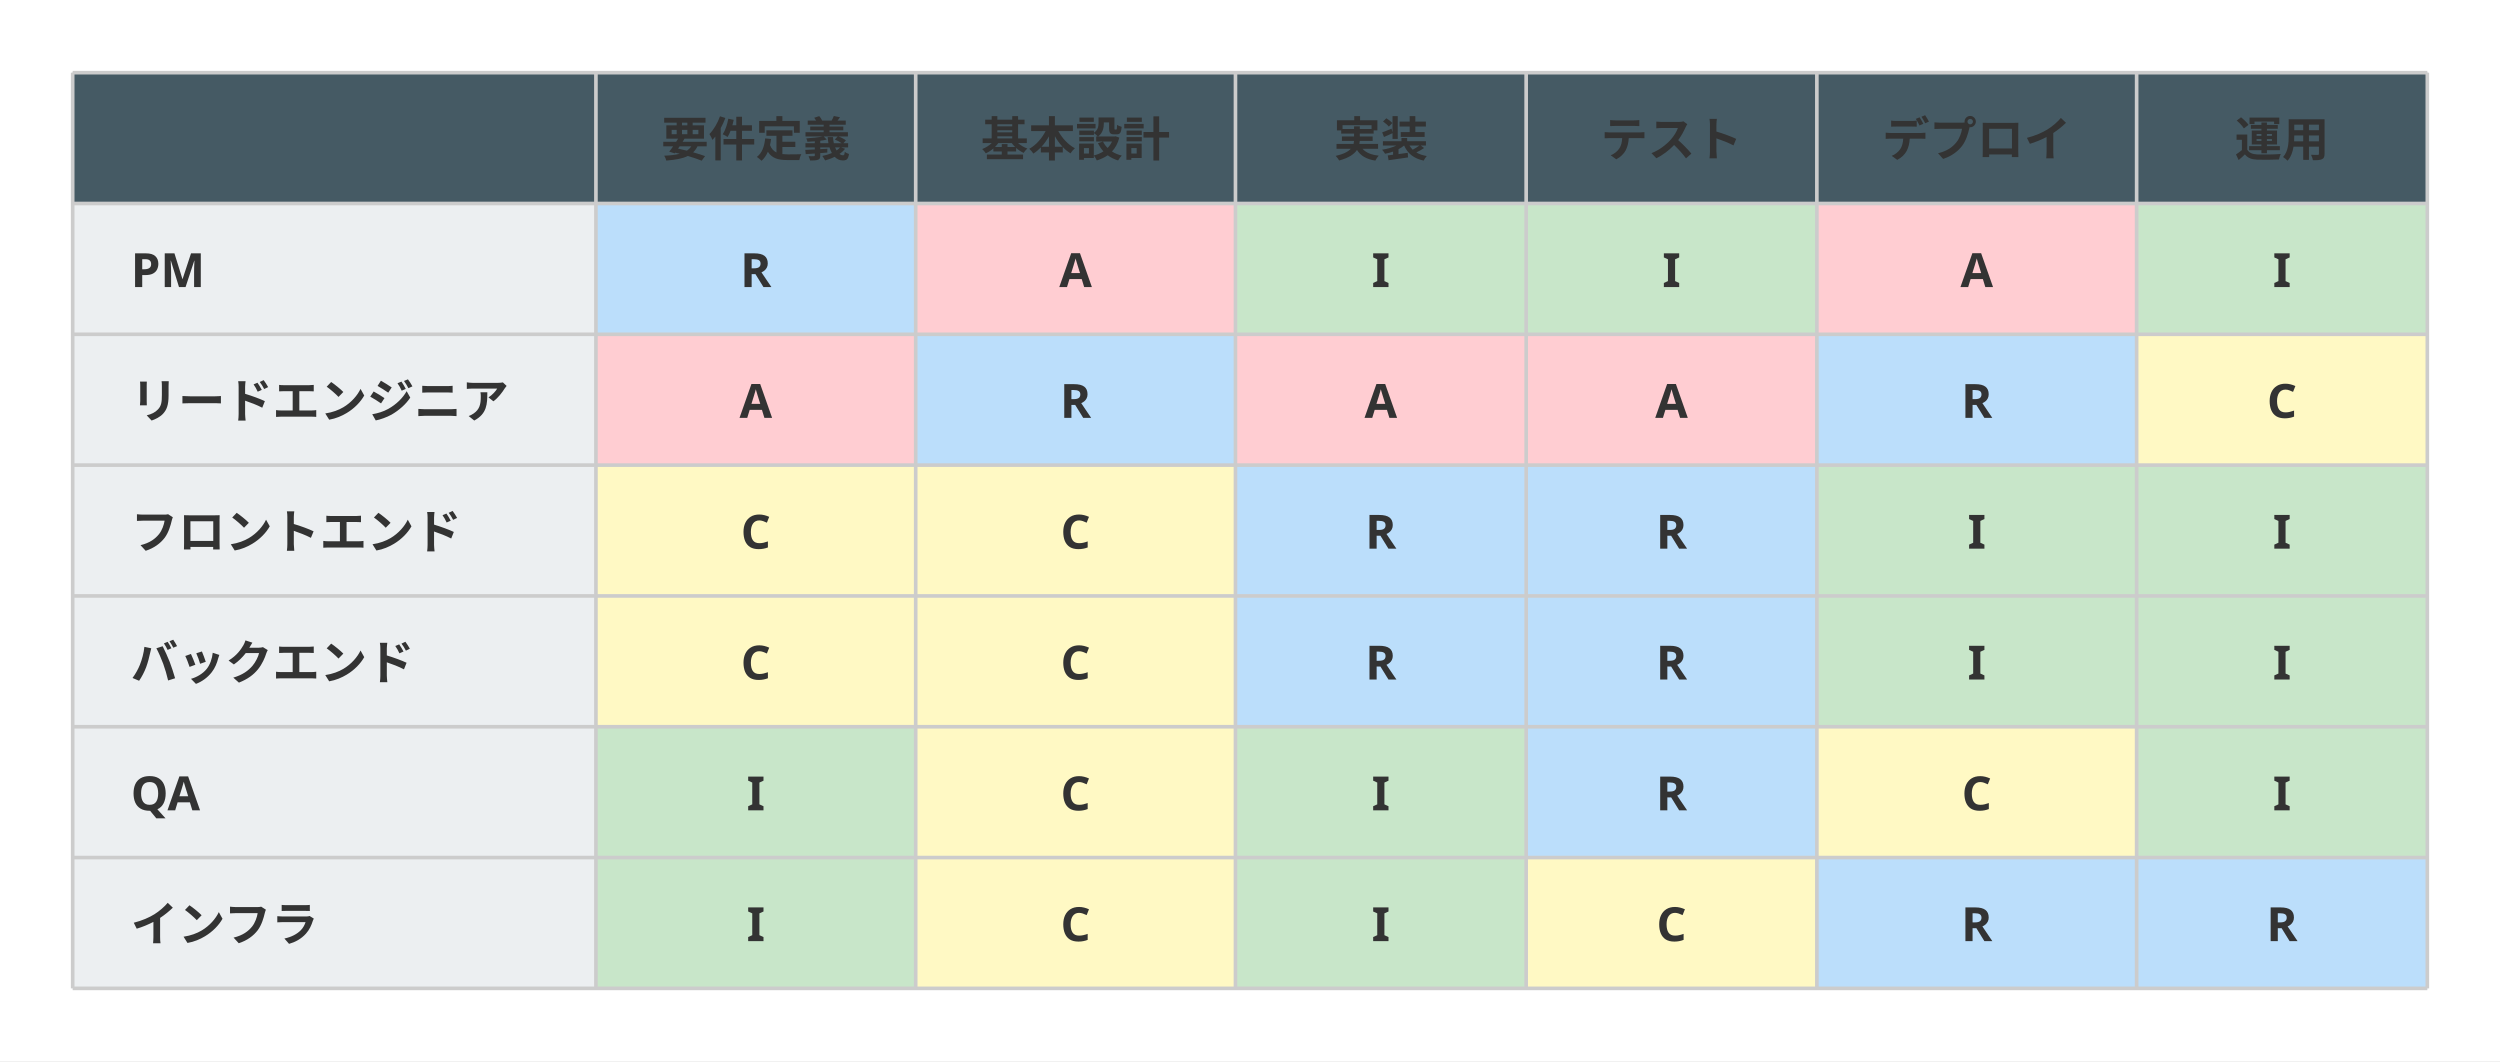
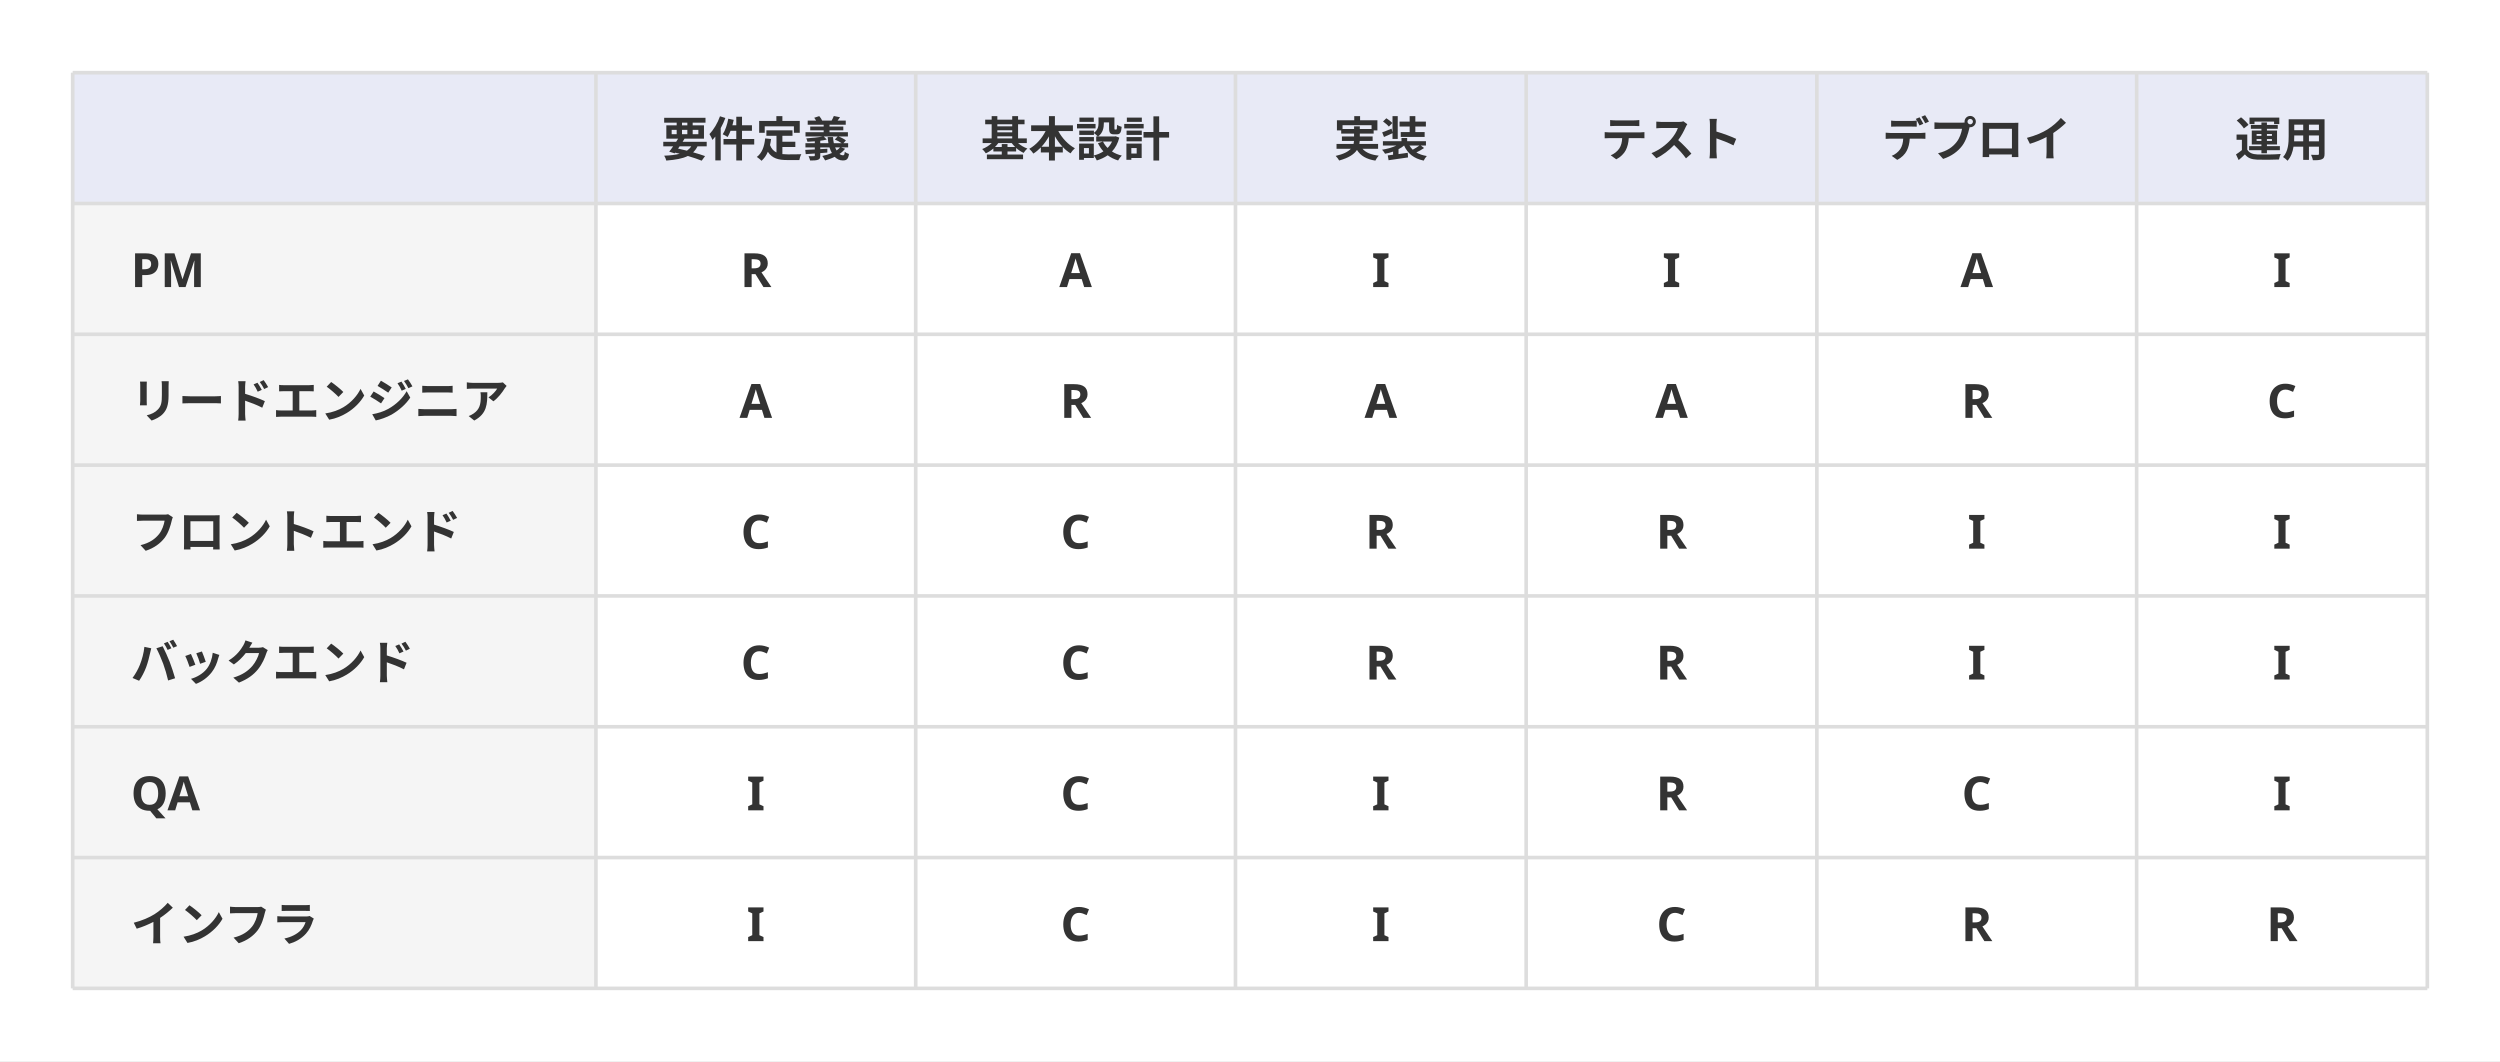
<svg xmlns="http://www.w3.org/2000/svg" width="688" height="292" viewBox="0 0 688 292">
  <rect width="100%" height="100%" fill="white" />
  <style>text { font-family: sans-serif; font-size: 13px; fill: #333; }</style>
-   <rect x="20" y="20" width="144" height="36" fill="#455a64" />
-   <rect x="164" y="20" width="88" height="36" fill="#455a64" />
-   <text x="208" y="43" text-anchor="middle" font-weight="bold" fill="#fff">要件定義</text>
-   <rect x="252" y="20" width="88" height="36" fill="#455a64" />
-   <text x="296" y="43" text-anchor="middle" font-weight="bold" fill="#fff">基本設計</text>
-   <rect x="340" y="20" width="80" height="36" fill="#455a64" />
-   <text x="380" y="43" text-anchor="middle" font-weight="bold" fill="#fff">実装</text>
-   <rect x="420" y="20" width="80" height="36" fill="#455a64" />
-   <text x="460" y="43" text-anchor="middle" font-weight="bold" fill="#fff">テスト</text>
-   <rect x="500" y="20" width="88" height="36" fill="#455a64" />
-   <text x="544" y="43" text-anchor="middle" font-weight="bold" fill="#fff">デプロイ</text>
-   <rect x="588" y="20" width="80" height="36" fill="#455a64" />
-   <text x="628" y="43" text-anchor="middle" font-weight="bold" fill="#fff">運用</text>
-   <rect x="20" y="56" width="144" height="36" fill="#eceff1" />
+   <rect x="20" y="20" width="144" height="36" fill="#e8eaf6" />
+   <rect x="164" y="20" width="88" height="36" fill="#e8eaf6" />
+   <text x="208" y="43" text-anchor="middle" font-weight="bold" fill="#333">要件定義</text>
+   <rect x="252" y="20" width="88" height="36" fill="#e8eaf6" />
+   <text x="296" y="43" text-anchor="middle" font-weight="bold" fill="#333">基本設計</text>
+   <rect x="340" y="20" width="80" height="36" fill="#e8eaf6" />
+   <text x="380" y="43" text-anchor="middle" font-weight="bold" fill="#333">実装</text>
+   <rect x="420" y="20" width="80" height="36" fill="#e8eaf6" />
+   <text x="460" y="43" text-anchor="middle" font-weight="bold" fill="#333">テスト</text>
+   <rect x="500" y="20" width="88" height="36" fill="#e8eaf6" />
+   <text x="544" y="43" text-anchor="middle" font-weight="bold" fill="#333">デプロイ</text>
+   <rect x="588" y="20" width="80" height="36" fill="#e8eaf6" />
+   <text x="628" y="43" text-anchor="middle" font-weight="bold" fill="#333">運用</text>
+   <rect x="20" y="56" width="144" height="36" fill="#f5f5f5" />
  <text x="36" y="79" font-weight="bold">PM</text>
-   <rect x="164" y="56" width="88" height="36" fill="#bbdefb" />
-   <text x="208" y="79" text-anchor="middle" font-weight="bold" fill="#0d47a1">R</text>
-   <rect x="252" y="56" width="88" height="36" fill="#ffcdd2" />
-   <text x="296" y="79" text-anchor="middle" font-weight="bold" fill="#b71c1c">A</text>
-   <rect x="340" y="56" width="80" height="36" fill="#c8e6c9" />
-   <text x="380" y="79" text-anchor="middle" font-weight="bold" fill="#1b5e20">I</text>
-   <rect x="420" y="56" width="80" height="36" fill="#c8e6c9" />
-   <text x="460" y="79" text-anchor="middle" font-weight="bold" fill="#1b5e20">I</text>
-   <rect x="500" y="56" width="88" height="36" fill="#ffcdd2" />
-   <text x="544" y="79" text-anchor="middle" font-weight="bold" fill="#b71c1c">A</text>
-   <rect x="588" y="56" width="80" height="36" fill="#c8e6c9" />
-   <text x="628" y="79" text-anchor="middle" font-weight="bold" fill="#1b5e20">I</text>
-   <rect x="20" y="92" width="144" height="36" fill="#eceff1" />
+   <rect x="164" y="56" width="88" height="36" fill="#fff" />
+   <text x="208" y="79" text-anchor="middle" font-weight="bold" fill="#1565c0">R</text>
+   <rect x="252" y="56" width="88" height="36" fill="#fff" />
+   <text x="296" y="79" text-anchor="middle" font-weight="bold" fill="#c62828">A</text>
+   <rect x="340" y="56" width="80" height="36" fill="#fff" />
+   <text x="380" y="79" text-anchor="middle" font-weight="bold" fill="#2e7d32">I</text>
+   <rect x="420" y="56" width="80" height="36" fill="#fff" />
+   <text x="460" y="79" text-anchor="middle" font-weight="bold" fill="#2e7d32">I</text>
+   <rect x="500" y="56" width="88" height="36" fill="#fff" />
+   <text x="544" y="79" text-anchor="middle" font-weight="bold" fill="#c62828">A</text>
+   <rect x="588" y="56" width="80" height="36" fill="#fff" />
+   <text x="628" y="79" text-anchor="middle" font-weight="bold" fill="#2e7d32">I</text>
+   <rect x="20" y="92" width="144" height="36" fill="#f5f5f5" />
  <text x="36" y="115" font-weight="bold">リードエンジニア</text>
-   <rect x="164" y="92" width="88" height="36" fill="#ffcdd2" />
-   <text x="208" y="115" text-anchor="middle" font-weight="bold" fill="#b71c1c">A</text>
-   <rect x="252" y="92" width="88" height="36" fill="#bbdefb" />
-   <text x="296" y="115" text-anchor="middle" font-weight="bold" fill="#0d47a1">R</text>
-   <rect x="340" y="92" width="80" height="36" fill="#ffcdd2" />
-   <text x="380" y="115" text-anchor="middle" font-weight="bold" fill="#b71c1c">A</text>
-   <rect x="420" y="92" width="80" height="36" fill="#ffcdd2" />
-   <text x="460" y="115" text-anchor="middle" font-weight="bold" fill="#b71c1c">A</text>
-   <rect x="500" y="92" width="88" height="36" fill="#bbdefb" />
-   <text x="544" y="115" text-anchor="middle" font-weight="bold" fill="#0d47a1">R</text>
-   <rect x="588" y="92" width="80" height="36" fill="#fff9c4" />
+   <rect x="164" y="92" width="88" height="36" fill="#fff" />
+   <text x="208" y="115" text-anchor="middle" font-weight="bold" fill="#c62828">A</text>
+   <rect x="252" y="92" width="88" height="36" fill="#fff" />
+   <text x="296" y="115" text-anchor="middle" font-weight="bold" fill="#1565c0">R</text>
+   <rect x="340" y="92" width="80" height="36" fill="#fff" />
+   <text x="380" y="115" text-anchor="middle" font-weight="bold" fill="#c62828">A</text>
+   <rect x="420" y="92" width="80" height="36" fill="#fff" />
+   <text x="460" y="115" text-anchor="middle" font-weight="bold" fill="#c62828">A</text>
+   <rect x="500" y="92" width="88" height="36" fill="#fff" />
+   <text x="544" y="115" text-anchor="middle" font-weight="bold" fill="#1565c0">R</text>
+   <rect x="588" y="92" width="80" height="36" fill="#fff" />
  <text x="628" y="115" text-anchor="middle" font-weight="bold" fill="#f57f17">C</text>
-   <rect x="20" y="128" width="144" height="36" fill="#eceff1" />
+   <rect x="20" y="128" width="144" height="36" fill="#f5f5f5" />
  <text x="36" y="151" font-weight="bold">フロントエンド</text>
-   <rect x="164" y="128" width="88" height="36" fill="#fff9c4" />
+   <rect x="164" y="128" width="88" height="36" fill="#fff" />
  <text x="208" y="151" text-anchor="middle" font-weight="bold" fill="#f57f17">C</text>
-   <rect x="252" y="128" width="88" height="36" fill="#fff9c4" />
+   <rect x="252" y="128" width="88" height="36" fill="#fff" />
  <text x="296" y="151" text-anchor="middle" font-weight="bold" fill="#f57f17">C</text>
-   <rect x="340" y="128" width="80" height="36" fill="#bbdefb" />
-   <text x="380" y="151" text-anchor="middle" font-weight="bold" fill="#0d47a1">R</text>
-   <rect x="420" y="128" width="80" height="36" fill="#bbdefb" />
-   <text x="460" y="151" text-anchor="middle" font-weight="bold" fill="#0d47a1">R</text>
-   <rect x="500" y="128" width="88" height="36" fill="#c8e6c9" />
-   <text x="544" y="151" text-anchor="middle" font-weight="bold" fill="#1b5e20">I</text>
-   <rect x="588" y="128" width="80" height="36" fill="#c8e6c9" />
-   <text x="628" y="151" text-anchor="middle" font-weight="bold" fill="#1b5e20">I</text>
-   <rect x="20" y="164" width="144" height="36" fill="#eceff1" />
+   <rect x="340" y="128" width="80" height="36" fill="#fff" />
+   <text x="380" y="151" text-anchor="middle" font-weight="bold" fill="#1565c0">R</text>
+   <rect x="420" y="128" width="80" height="36" fill="#fff" />
+   <text x="460" y="151" text-anchor="middle" font-weight="bold" fill="#1565c0">R</text>
+   <rect x="500" y="128" width="88" height="36" fill="#fff" />
+   <text x="544" y="151" text-anchor="middle" font-weight="bold" fill="#2e7d32">I</text>
+   <rect x="588" y="128" width="80" height="36" fill="#fff" />
+   <text x="628" y="151" text-anchor="middle" font-weight="bold" fill="#2e7d32">I</text>
+   <rect x="20" y="164" width="144" height="36" fill="#f5f5f5" />
  <text x="36" y="187" font-weight="bold">バックエンド</text>
-   <rect x="164" y="164" width="88" height="36" fill="#fff9c4" />
+   <rect x="164" y="164" width="88" height="36" fill="#fff" />
  <text x="208" y="187" text-anchor="middle" font-weight="bold" fill="#f57f17">C</text>
-   <rect x="252" y="164" width="88" height="36" fill="#fff9c4" />
+   <rect x="252" y="164" width="88" height="36" fill="#fff" />
  <text x="296" y="187" text-anchor="middle" font-weight="bold" fill="#f57f17">C</text>
-   <rect x="340" y="164" width="80" height="36" fill="#bbdefb" />
-   <text x="380" y="187" text-anchor="middle" font-weight="bold" fill="#0d47a1">R</text>
-   <rect x="420" y="164" width="80" height="36" fill="#bbdefb" />
-   <text x="460" y="187" text-anchor="middle" font-weight="bold" fill="#0d47a1">R</text>
-   <rect x="500" y="164" width="88" height="36" fill="#c8e6c9" />
-   <text x="544" y="187" text-anchor="middle" font-weight="bold" fill="#1b5e20">I</text>
-   <rect x="588" y="164" width="80" height="36" fill="#c8e6c9" />
-   <text x="628" y="187" text-anchor="middle" font-weight="bold" fill="#1b5e20">I</text>
-   <rect x="20" y="200" width="144" height="36" fill="#eceff1" />
+   <rect x="340" y="164" width="80" height="36" fill="#fff" />
+   <text x="380" y="187" text-anchor="middle" font-weight="bold" fill="#1565c0">R</text>
+   <rect x="420" y="164" width="80" height="36" fill="#fff" />
+   <text x="460" y="187" text-anchor="middle" font-weight="bold" fill="#1565c0">R</text>
+   <rect x="500" y="164" width="88" height="36" fill="#fff" />
+   <text x="544" y="187" text-anchor="middle" font-weight="bold" fill="#2e7d32">I</text>
+   <rect x="588" y="164" width="80" height="36" fill="#fff" />
+   <text x="628" y="187" text-anchor="middle" font-weight="bold" fill="#2e7d32">I</text>
+   <rect x="20" y="200" width="144" height="36" fill="#f5f5f5" />
  <text x="36" y="223" font-weight="bold">QA</text>
-   <rect x="164" y="200" width="88" height="36" fill="#c8e6c9" />
-   <text x="208" y="223" text-anchor="middle" font-weight="bold" fill="#1b5e20">I</text>
-   <rect x="252" y="200" width="88" height="36" fill="#fff9c4" />
+   <rect x="164" y="200" width="88" height="36" fill="#fff" />
+   <text x="208" y="223" text-anchor="middle" font-weight="bold" fill="#2e7d32">I</text>
+   <rect x="252" y="200" width="88" height="36" fill="#fff" />
  <text x="296" y="223" text-anchor="middle" font-weight="bold" fill="#f57f17">C</text>
-   <rect x="340" y="200" width="80" height="36" fill="#c8e6c9" />
-   <text x="380" y="223" text-anchor="middle" font-weight="bold" fill="#1b5e20">I</text>
-   <rect x="420" y="200" width="80" height="36" fill="#bbdefb" />
-   <text x="460" y="223" text-anchor="middle" font-weight="bold" fill="#0d47a1">R</text>
-   <rect x="500" y="200" width="88" height="36" fill="#fff9c4" />
+   <rect x="340" y="200" width="80" height="36" fill="#fff" />
+   <text x="380" y="223" text-anchor="middle" font-weight="bold" fill="#2e7d32">I</text>
+   <rect x="420" y="200" width="80" height="36" fill="#fff" />
+   <text x="460" y="223" text-anchor="middle" font-weight="bold" fill="#1565c0">R</text>
+   <rect x="500" y="200" width="88" height="36" fill="#fff" />
  <text x="544" y="223" text-anchor="middle" font-weight="bold" fill="#f57f17">C</text>
-   <rect x="588" y="200" width="80" height="36" fill="#c8e6c9" />
-   <text x="628" y="223" text-anchor="middle" font-weight="bold" fill="#1b5e20">I</text>
-   <rect x="20" y="236" width="144" height="36" fill="#eceff1" />
+   <rect x="588" y="200" width="80" height="36" fill="#fff" />
+   <text x="628" y="223" text-anchor="middle" font-weight="bold" fill="#2e7d32">I</text>
+   <rect x="20" y="236" width="144" height="36" fill="#f5f5f5" />
  <text x="36" y="259" font-weight="bold">インフラ</text>
-   <rect x="164" y="236" width="88" height="36" fill="#c8e6c9" />
-   <text x="208" y="259" text-anchor="middle" font-weight="bold" fill="#1b5e20">I</text>
-   <rect x="252" y="236" width="88" height="36" fill="#fff9c4" />
+   <rect x="164" y="236" width="88" height="36" fill="#fff" />
+   <text x="208" y="259" text-anchor="middle" font-weight="bold" fill="#2e7d32">I</text>
+   <rect x="252" y="236" width="88" height="36" fill="#fff" />
  <text x="296" y="259" text-anchor="middle" font-weight="bold" fill="#f57f17">C</text>
-   <rect x="340" y="236" width="80" height="36" fill="#c8e6c9" />
-   <text x="380" y="259" text-anchor="middle" font-weight="bold" fill="#1b5e20">I</text>
-   <rect x="420" y="236" width="80" height="36" fill="#fff9c4" />
+   <rect x="340" y="236" width="80" height="36" fill="#fff" />
+   <text x="380" y="259" text-anchor="middle" font-weight="bold" fill="#2e7d32">I</text>
+   <rect x="420" y="236" width="80" height="36" fill="#fff" />
  <text x="460" y="259" text-anchor="middle" font-weight="bold" fill="#f57f17">C</text>
-   <rect x="500" y="236" width="88" height="36" fill="#bbdefb" />
-   <text x="544" y="259" text-anchor="middle" font-weight="bold" fill="#0d47a1">R</text>
-   <rect x="588" y="236" width="80" height="36" fill="#bbdefb" />
-   <text x="628" y="259" text-anchor="middle" font-weight="bold" fill="#0d47a1">R</text>
-   <line x1="20" y1="20" x2="668" y2="20" stroke="#ccc" stroke-width="1" />
-   <line x1="20" y1="56" x2="668" y2="56" stroke="#ccc" stroke-width="1" />
-   <line x1="20" y1="92" x2="668" y2="92" stroke="#ccc" stroke-width="1" />
-   <line x1="20" y1="128" x2="668" y2="128" stroke="#ccc" stroke-width="1" />
-   <line x1="20" y1="164" x2="668" y2="164" stroke="#ccc" stroke-width="1" />
-   <line x1="20" y1="200" x2="668" y2="200" stroke="#ccc" stroke-width="1" />
-   <line x1="20" y1="236" x2="668" y2="236" stroke="#ccc" stroke-width="1" />
-   <line x1="20" y1="272" x2="668" y2="272" stroke="#ccc" stroke-width="1" />
-   <line x1="20" y1="20" x2="20" y2="272" stroke="#ccc" stroke-width="1" />
-   <line x1="164" y1="20" x2="164" y2="272" stroke="#ccc" stroke-width="1" />
-   <line x1="252" y1="20" x2="252" y2="272" stroke="#ccc" stroke-width="1" />
-   <line x1="340" y1="20" x2="340" y2="272" stroke="#ccc" stroke-width="1" />
-   <line x1="420" y1="20" x2="420" y2="272" stroke="#ccc" stroke-width="1" />
-   <line x1="500" y1="20" x2="500" y2="272" stroke="#ccc" stroke-width="1" />
-   <line x1="588" y1="20" x2="588" y2="272" stroke="#ccc" stroke-width="1" />
-   <line x1="668" y1="20" x2="668" y2="272" stroke="#ccc" stroke-width="1" />
+   <rect x="500" y="236" width="88" height="36" fill="#fff" />
+   <text x="544" y="259" text-anchor="middle" font-weight="bold" fill="#1565c0">R</text>
+   <rect x="588" y="236" width="80" height="36" fill="#fff" />
+   <text x="628" y="259" text-anchor="middle" font-weight="bold" fill="#1565c0">R</text>
+   <line x1="20" y1="20" x2="668" y2="20" stroke="#ddd" stroke-width="1" />
+   <line x1="20" y1="56" x2="668" y2="56" stroke="#ddd" stroke-width="1" />
+   <line x1="20" y1="92" x2="668" y2="92" stroke="#ddd" stroke-width="1" />
+   <line x1="20" y1="128" x2="668" y2="128" stroke="#ddd" stroke-width="1" />
+   <line x1="20" y1="164" x2="668" y2="164" stroke="#ddd" stroke-width="1" />
+   <line x1="20" y1="200" x2="668" y2="200" stroke="#ddd" stroke-width="1" />
+   <line x1="20" y1="236" x2="668" y2="236" stroke="#ddd" stroke-width="1" />
+   <line x1="20" y1="272" x2="668" y2="272" stroke="#ddd" stroke-width="1" />
+   <line x1="20" y1="20" x2="20" y2="272" stroke="#ddd" stroke-width="1" />
+   <line x1="164" y1="20" x2="164" y2="272" stroke="#ddd" stroke-width="1" />
+   <line x1="252" y1="20" x2="252" y2="272" stroke="#ddd" stroke-width="1" />
+   <line x1="340" y1="20" x2="340" y2="272" stroke="#ddd" stroke-width="1" />
+   <line x1="420" y1="20" x2="420" y2="272" stroke="#ddd" stroke-width="1" />
+   <line x1="500" y1="20" x2="500" y2="272" stroke="#ddd" stroke-width="1" />
+   <line x1="588" y1="20" x2="588" y2="272" stroke="#ddd" stroke-width="1" />
+   <line x1="668" y1="20" x2="668" y2="272" stroke="#ddd" stroke-width="1" />
</svg>
